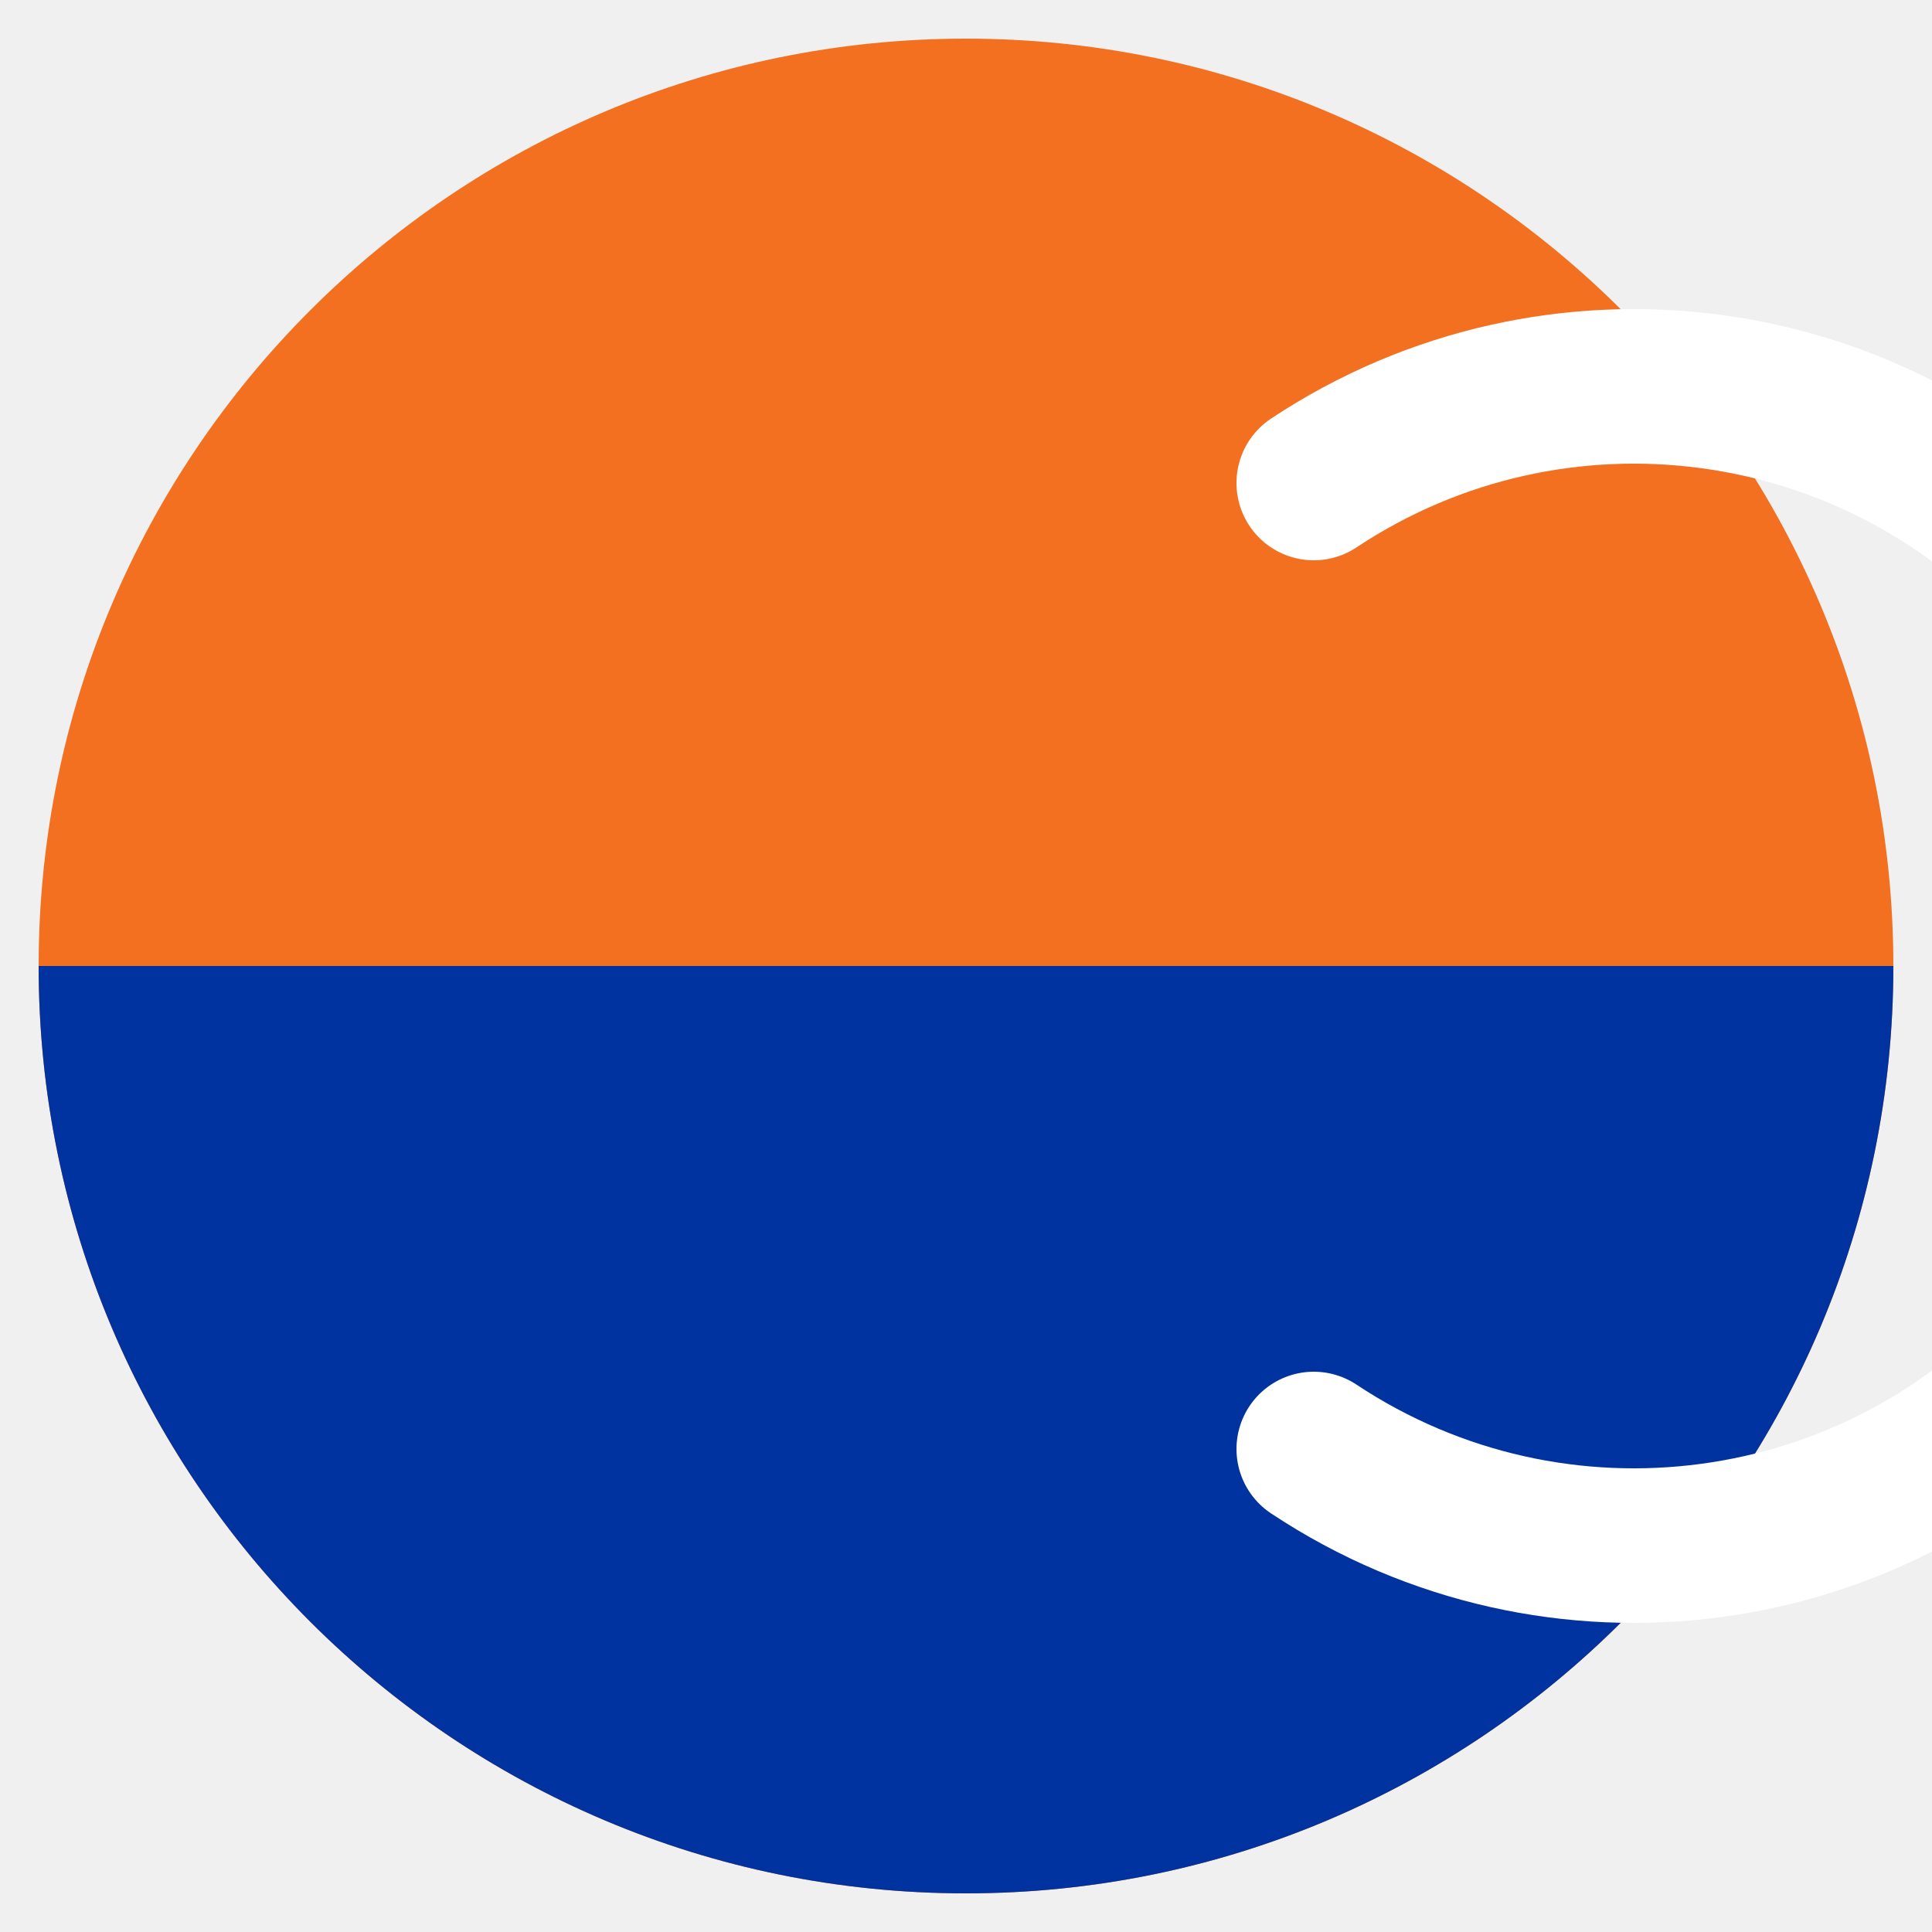
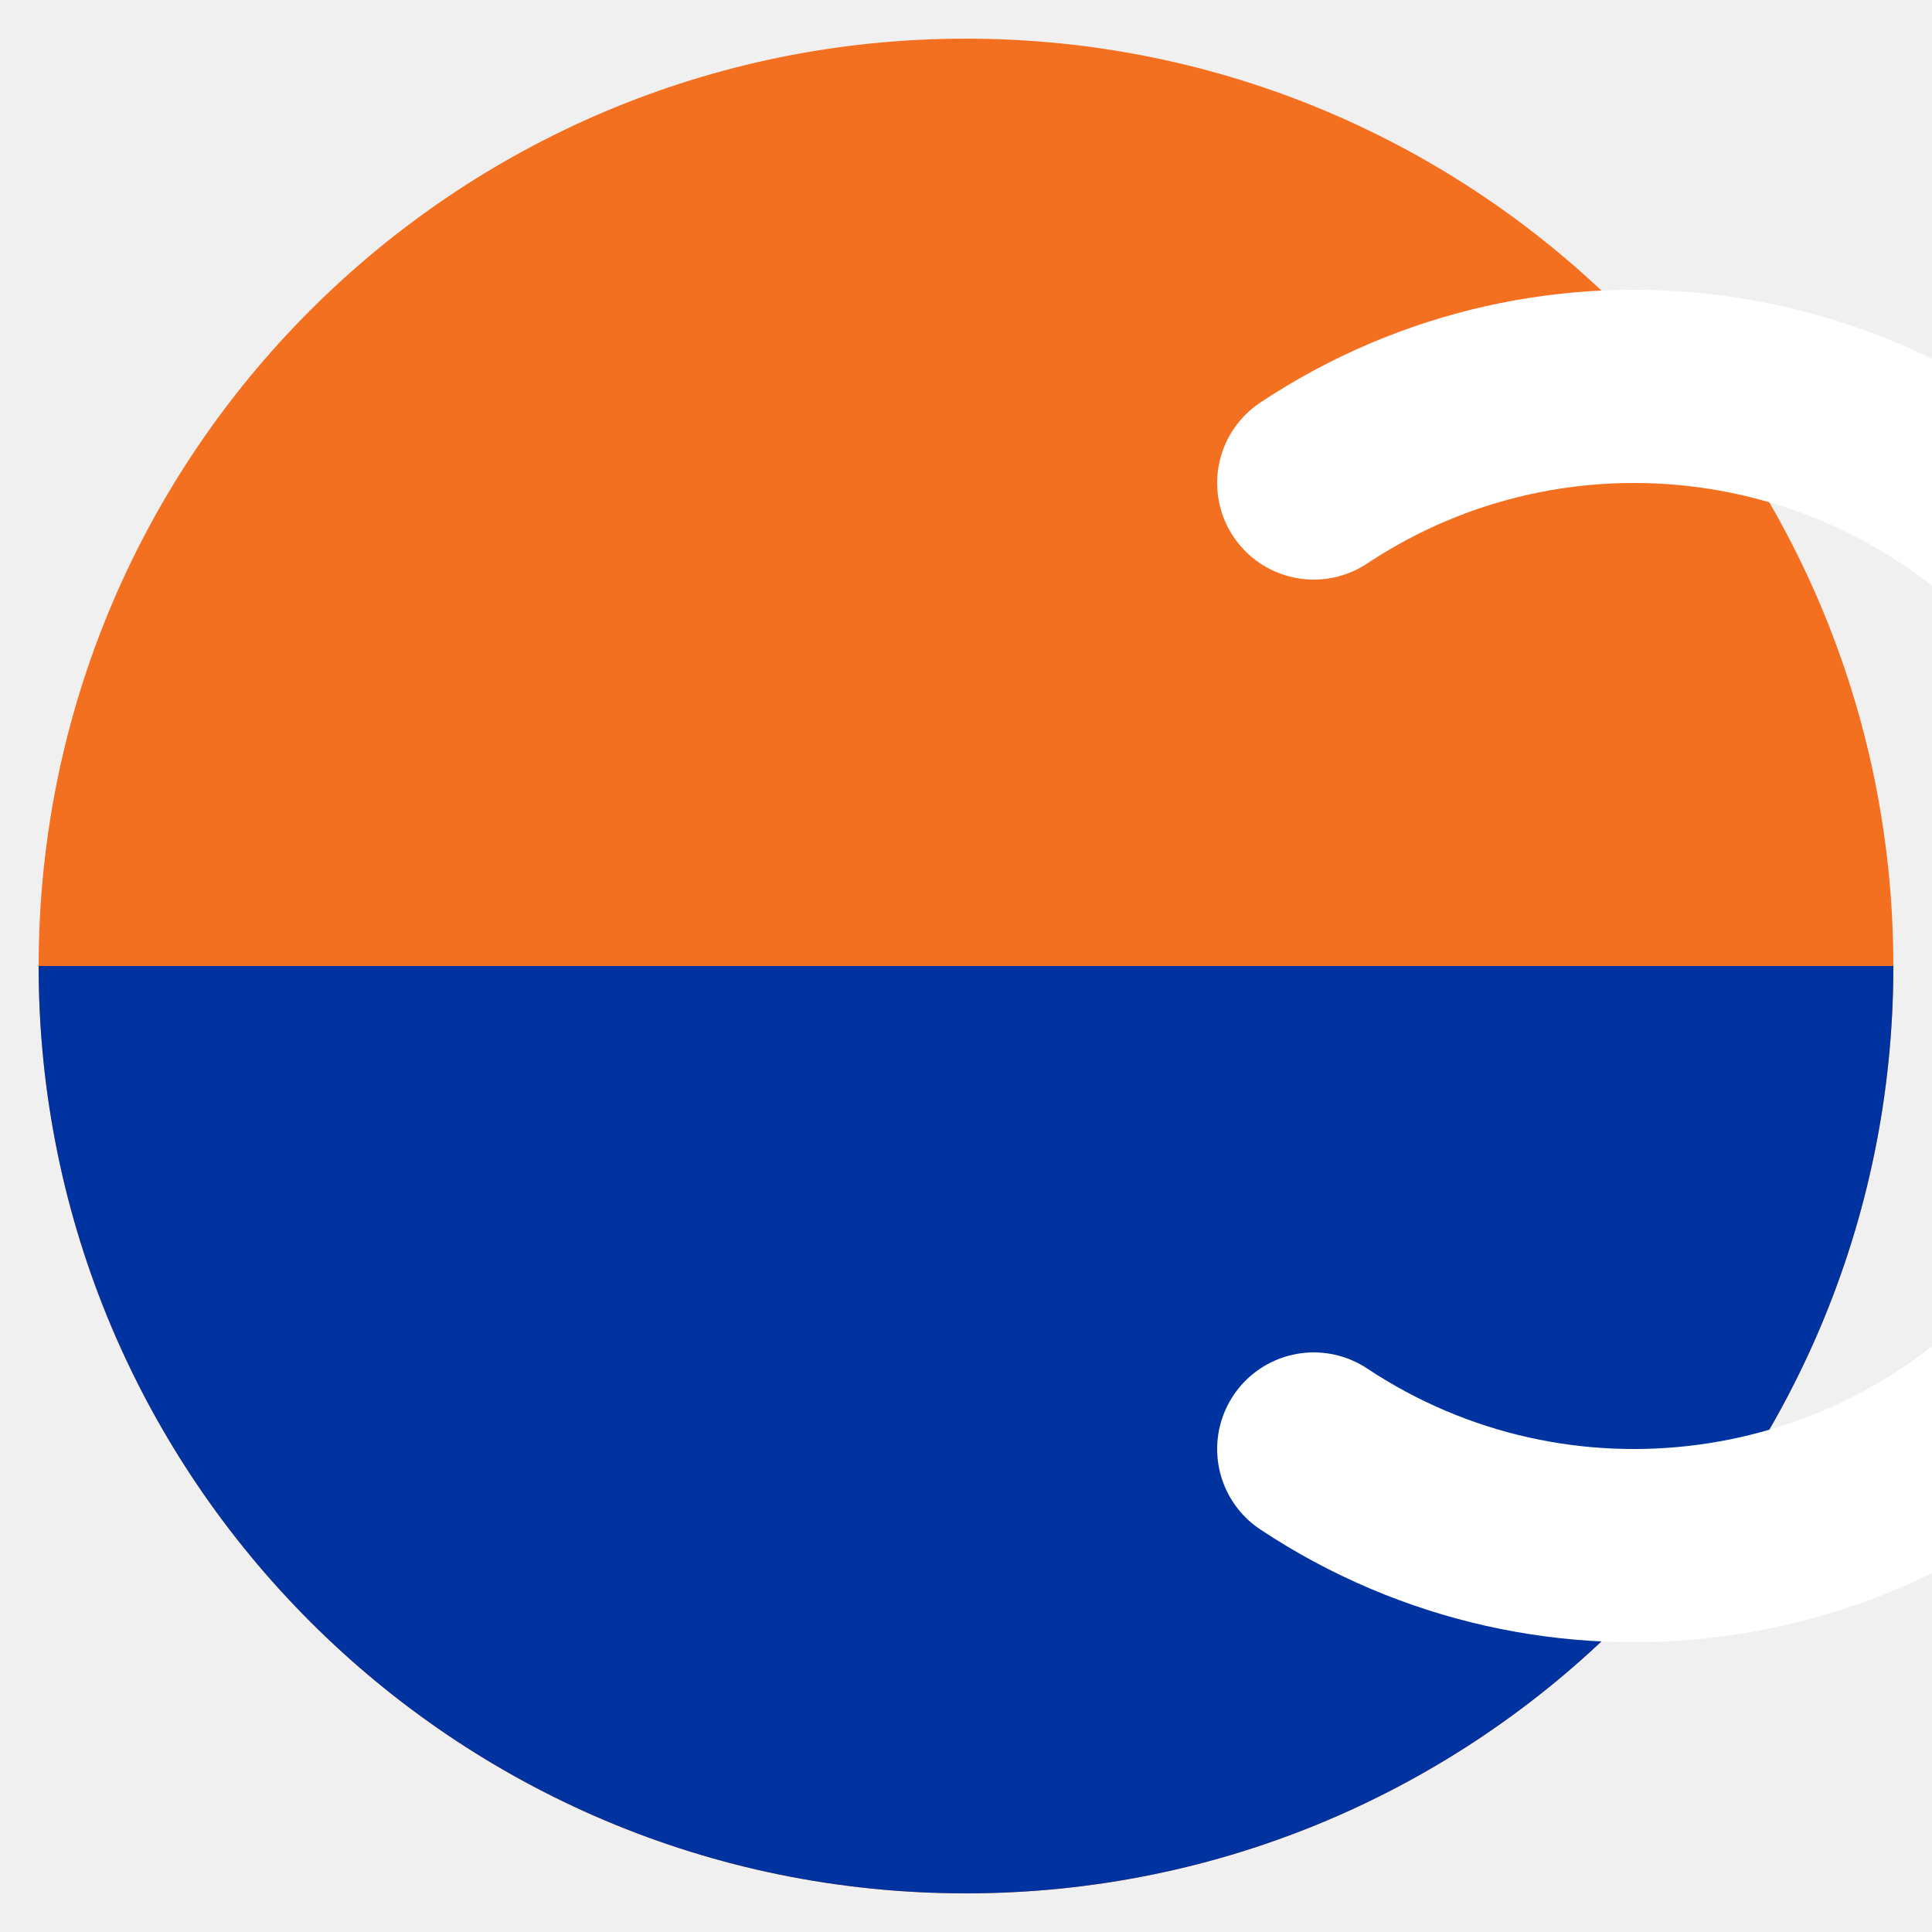
<svg xmlns="http://www.w3.org/2000/svg" viewBox="0 0 100 100">
+   <circle cx="50" cy="50" r="48" fill="white" />
  <circle cx="50" cy="50" r="48" fill="#F37021" />
  <path d="M 2 50 A 48 48 0 0 0 98 50 Z" fill="#0033A0" />
-   <path d="M 68 25 a 30 30 0 1 1 0 50" fill="none" stroke="white" stroke-width="8" stroke-linecap="round" />
+   <path d="M 68 25 a 30 30 0 1 1 0 50" fill="none" stroke="white" stroke-width="10" stroke-linecap="round" />
</svg>
